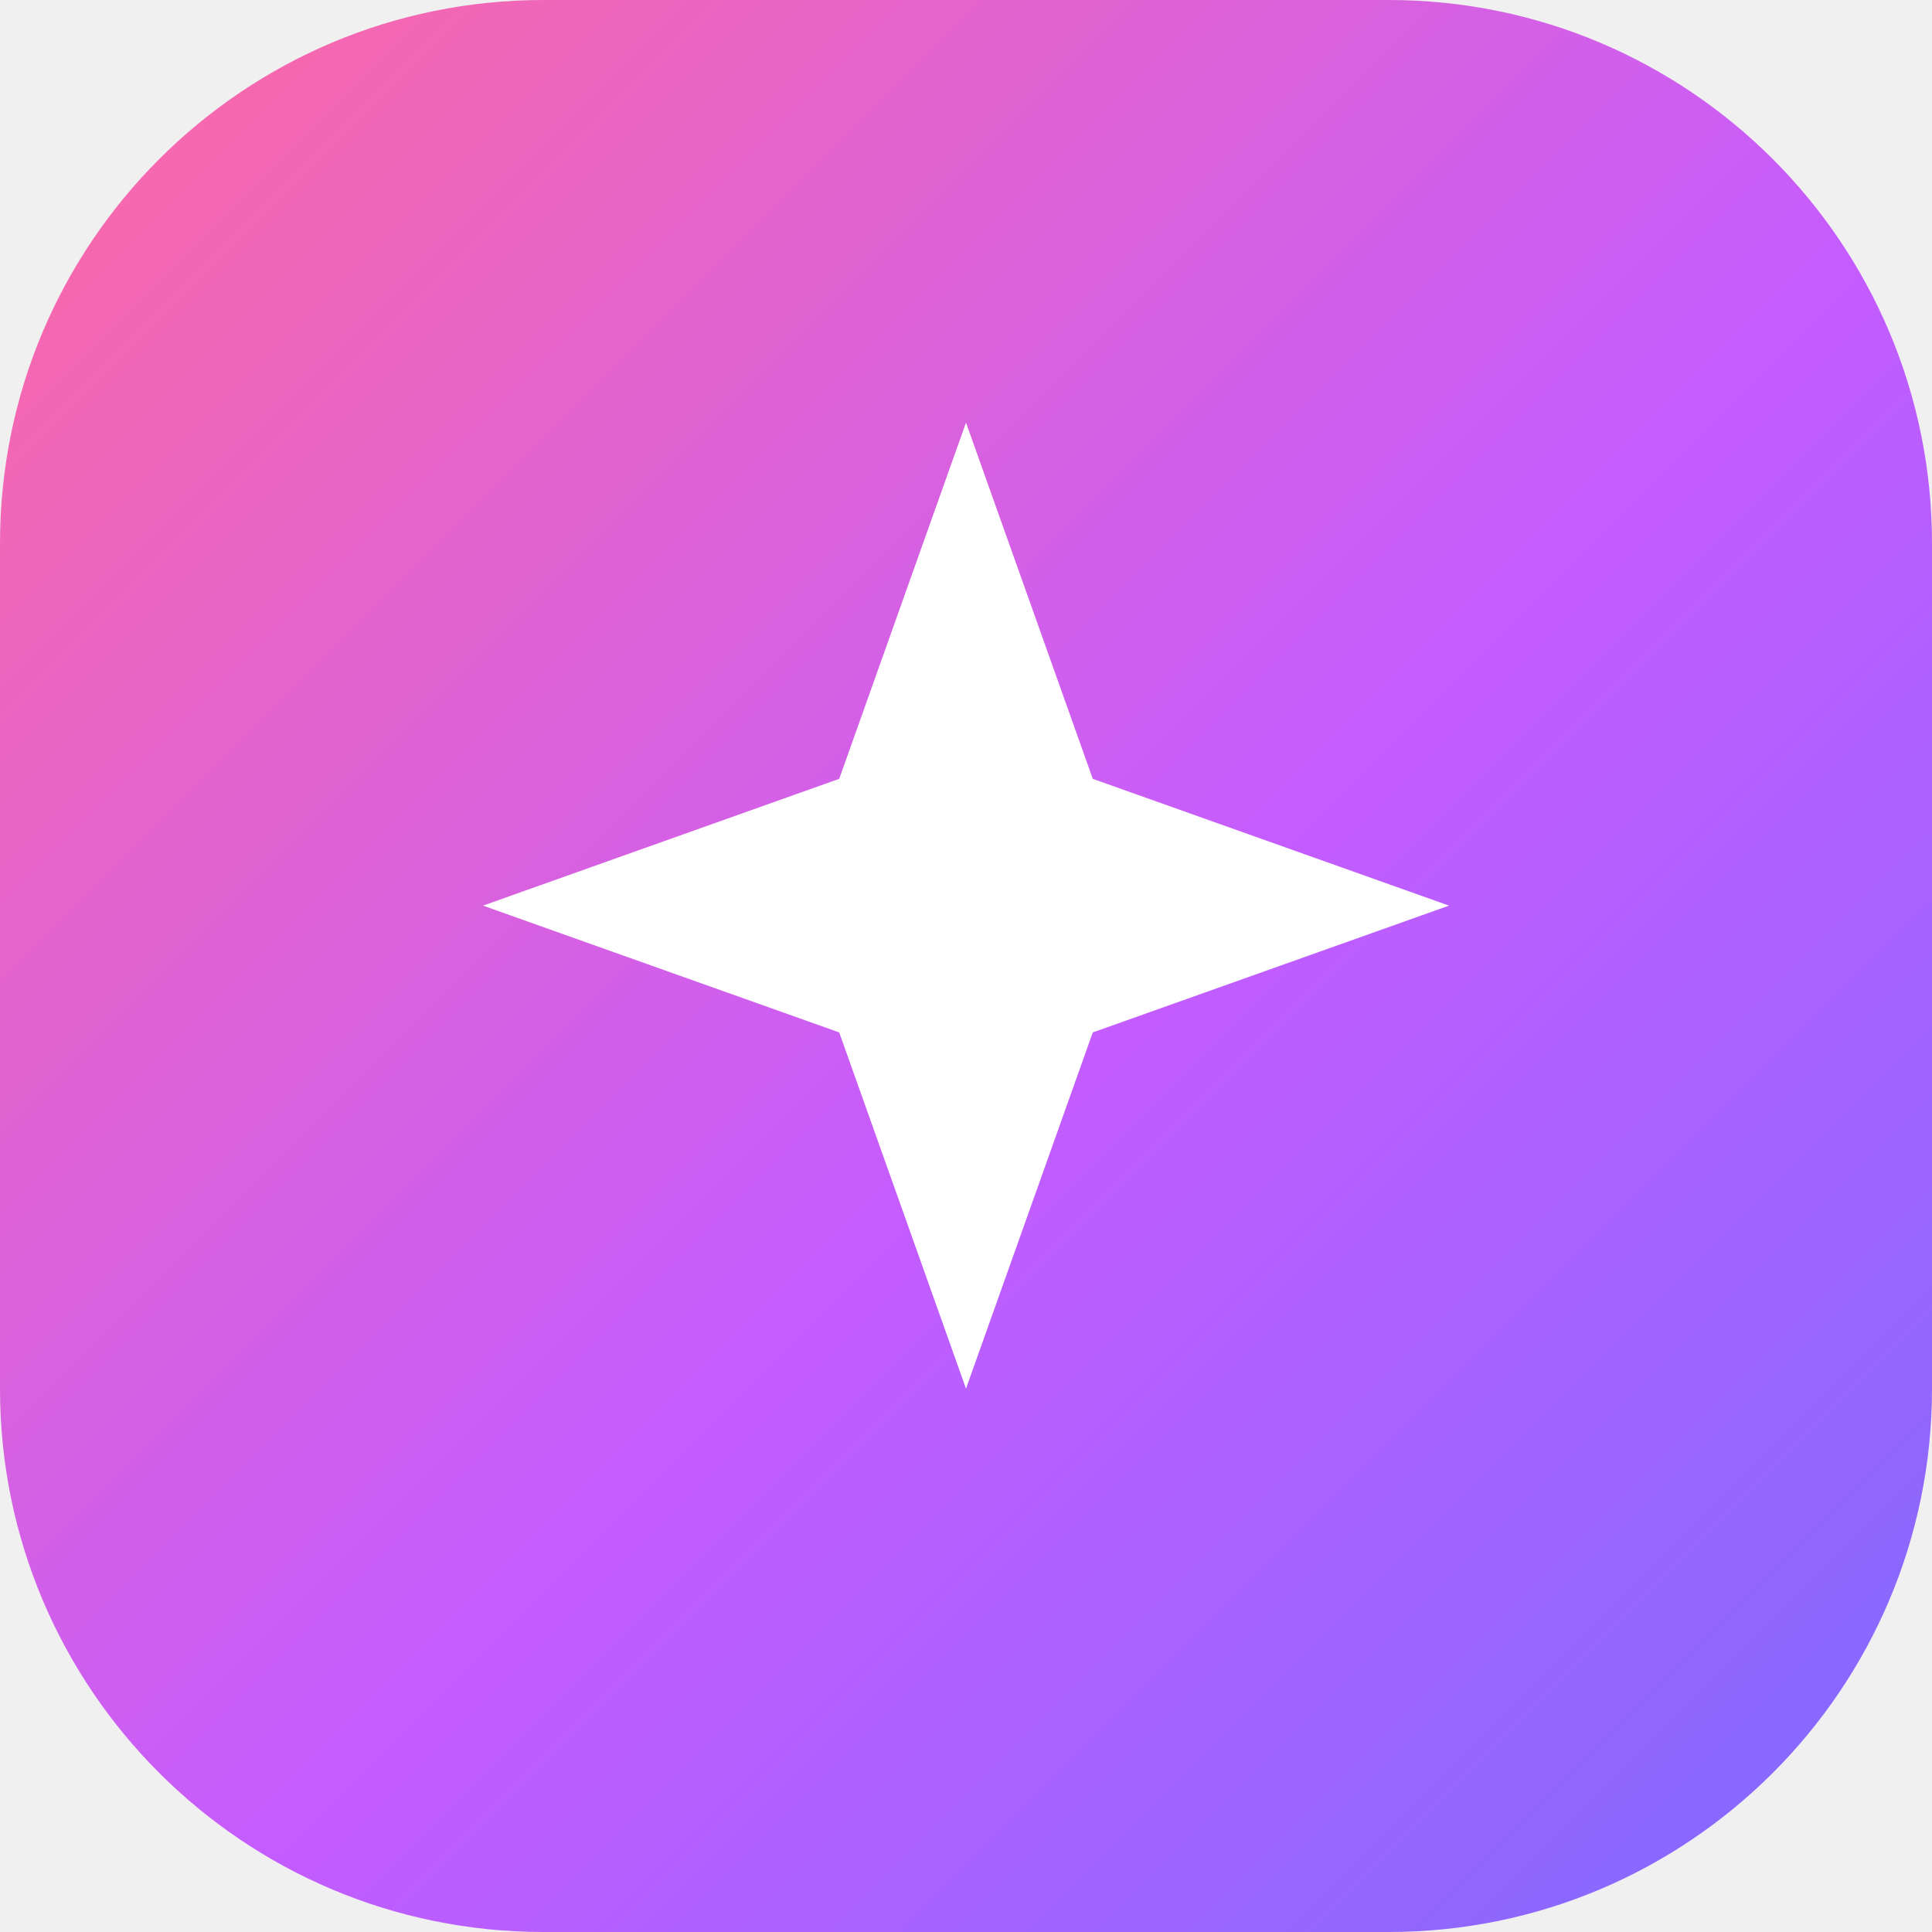
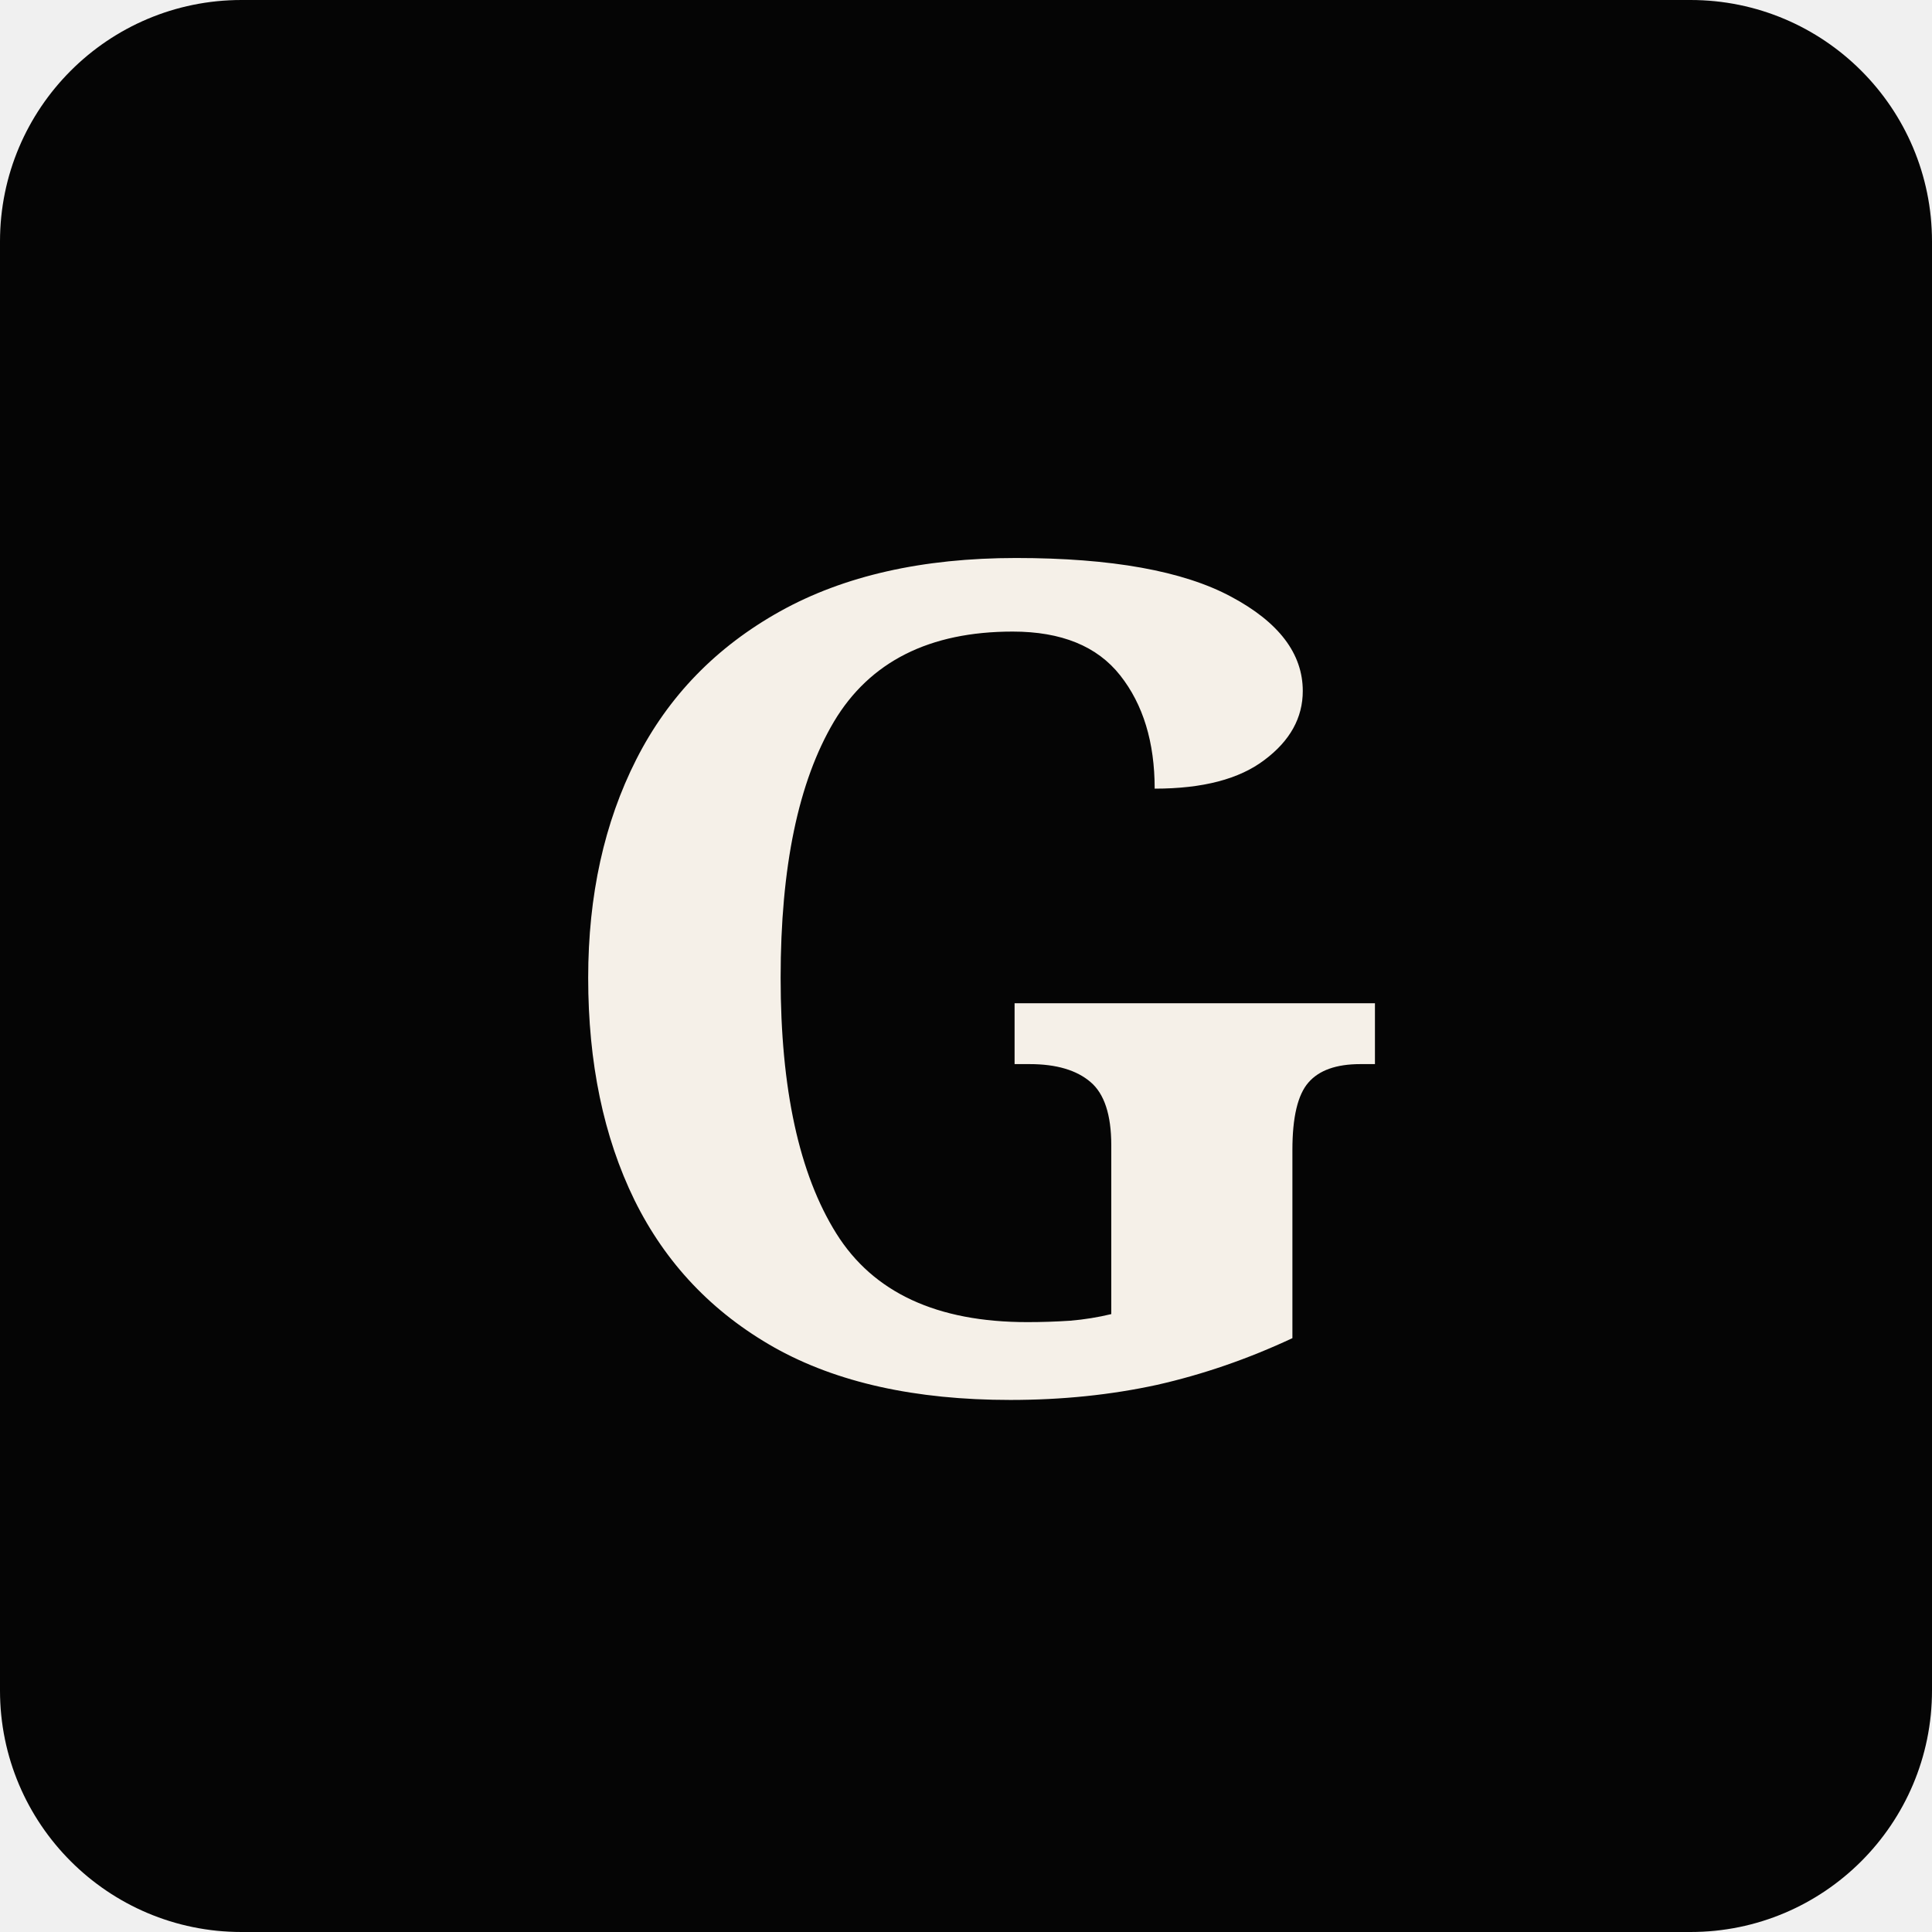
<svg xmlns="http://www.w3.org/2000/svg" viewBox="0 0 64 64">
-   <defs>
-     <linearGradient id="g" x1="0" y1="0" x2="1" y2="1">
-       <stop offset="0" stop-color="#ff6aa0" />
-       <stop offset="0.55" stop-color="#c45cff" />
-       <stop offset="1" stop-color="#7b6bff" />
-     </linearGradient>
-   </defs>
-   <rect width="64" height="64" rx="18" fill="url(#g)" />
-   <path d="M32 14l4.2 11.8L48 30l-11.8 4.2L32 46l-4.2-11.8L16 30l11.8-4.2z" fill="#fff" />
+   <rect width="64" height="64" rx="8" fill="#050505" />
+   <text x="32" y="46" text-anchor="middle" fill="#f5f0e8" font-family="Georgia, serif" font-size="38" font-weight="600">G</text>
</svg>
